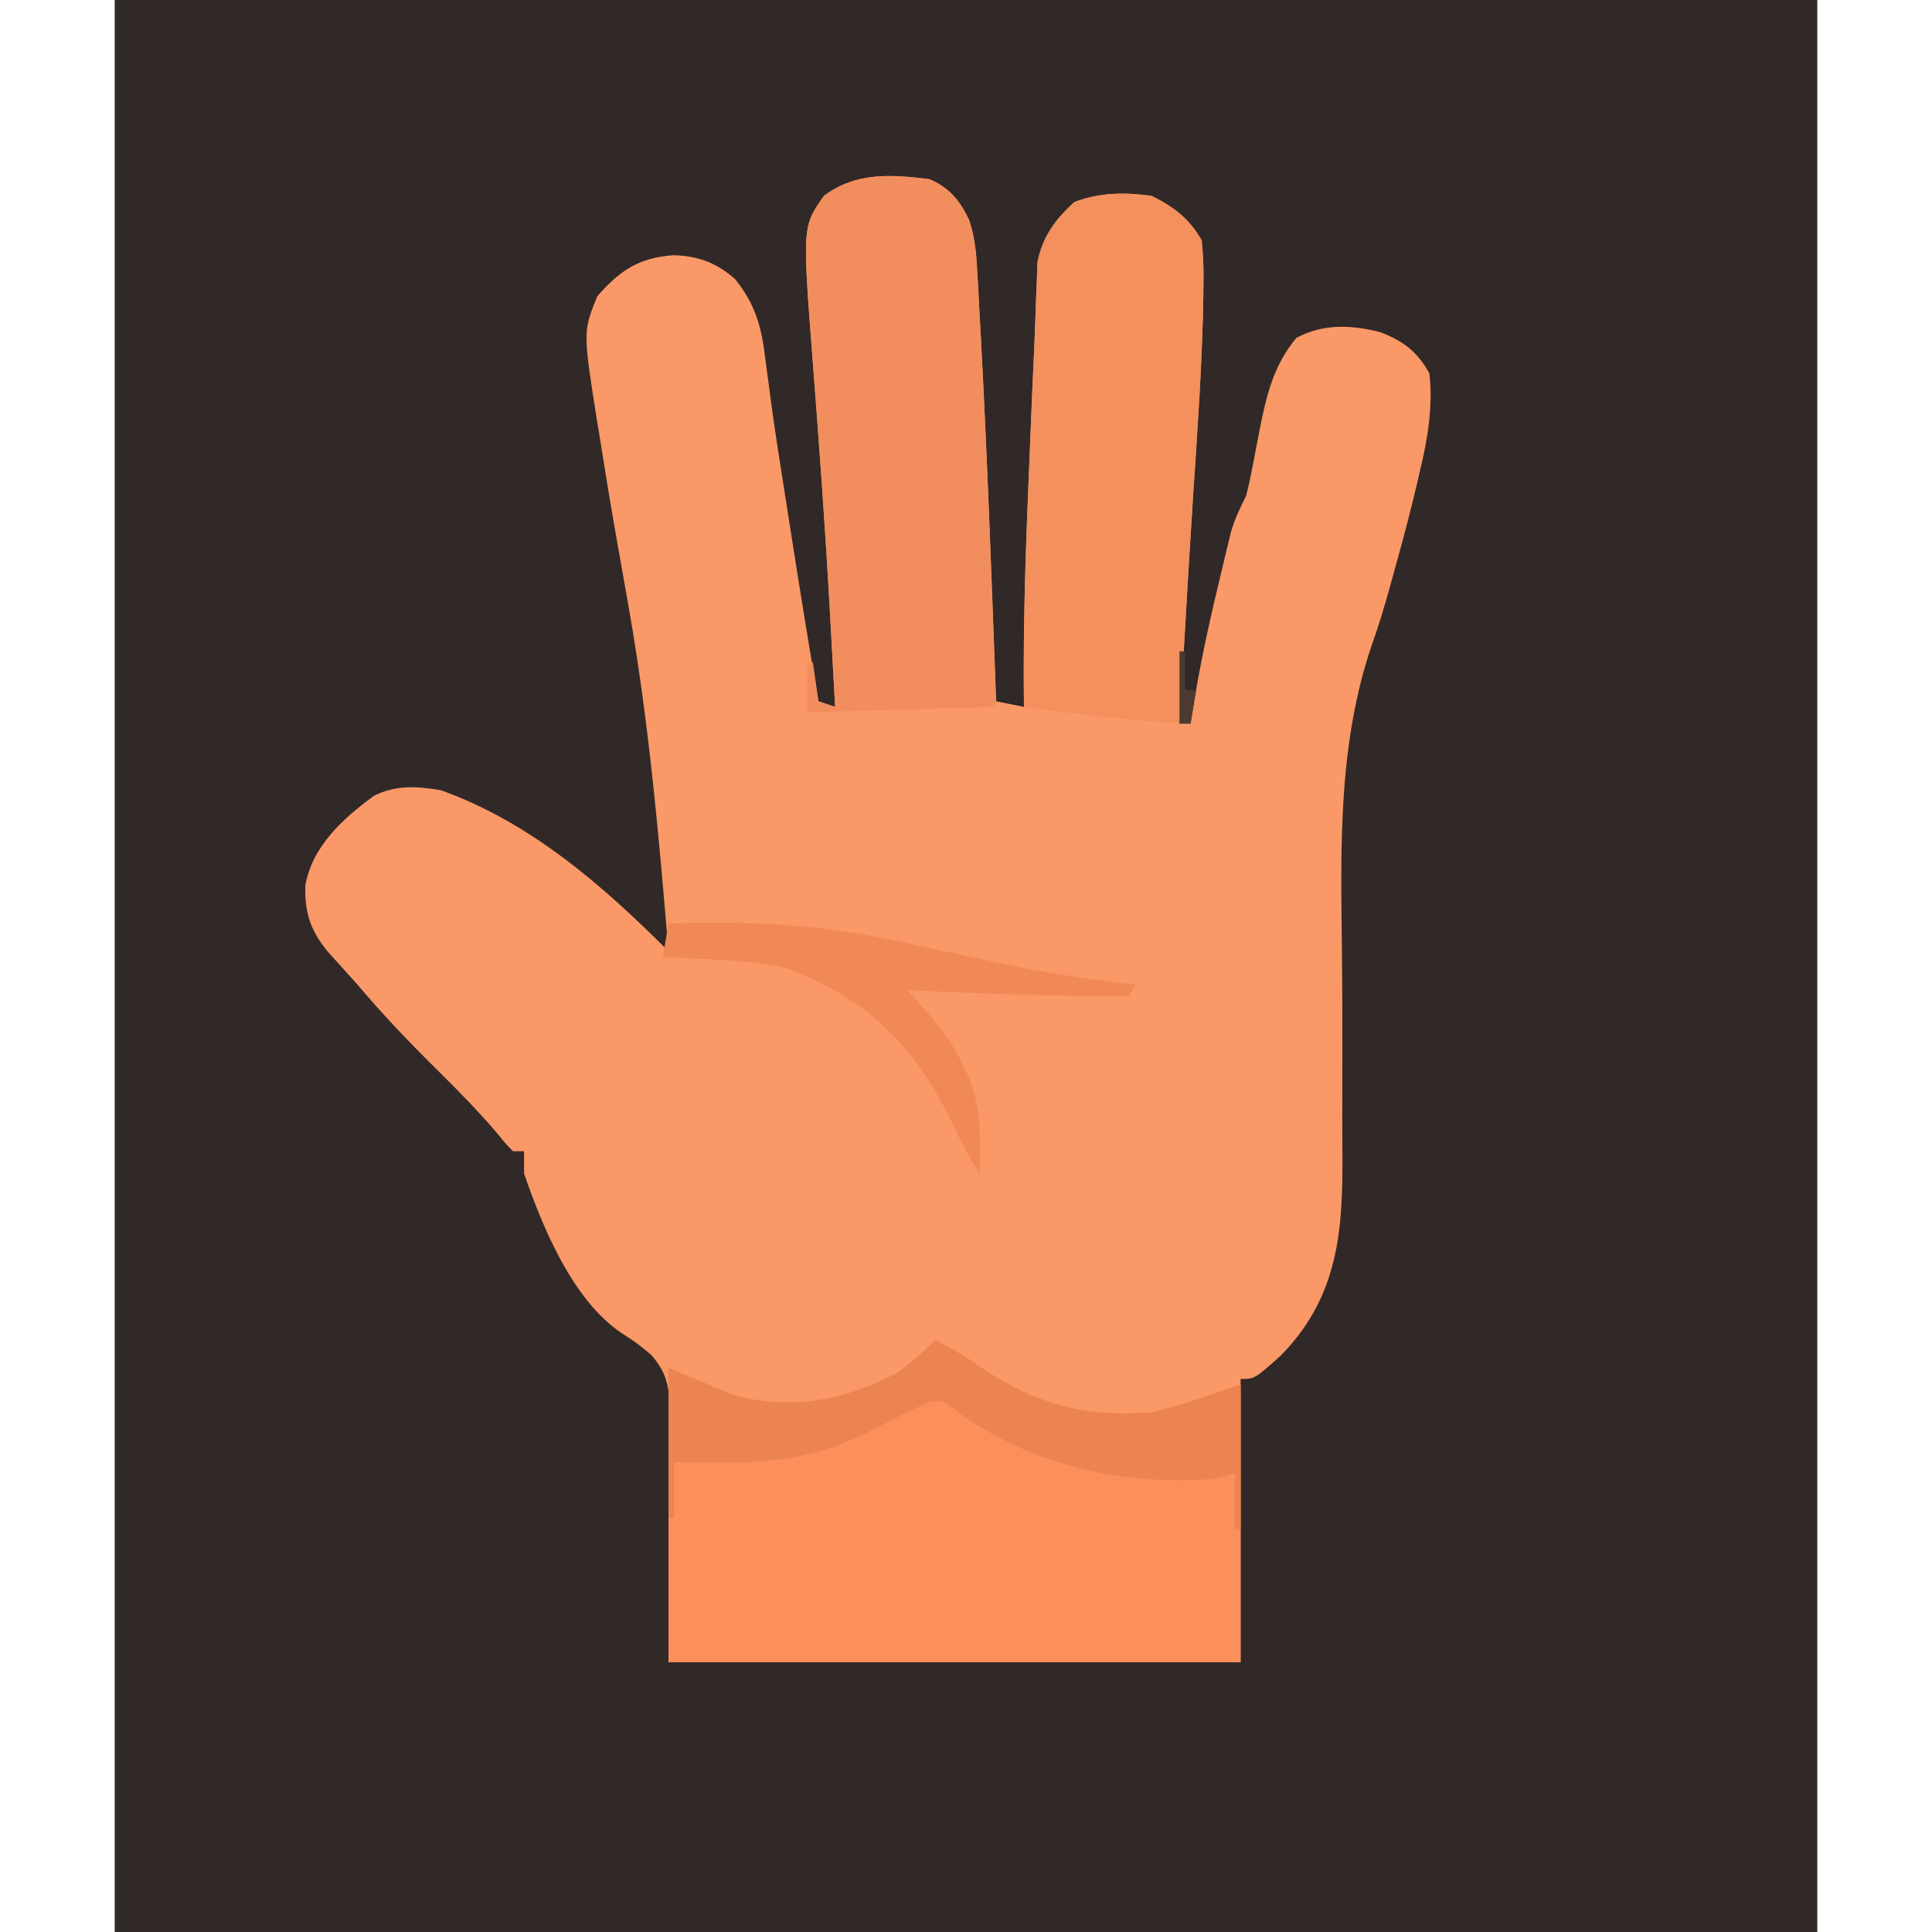
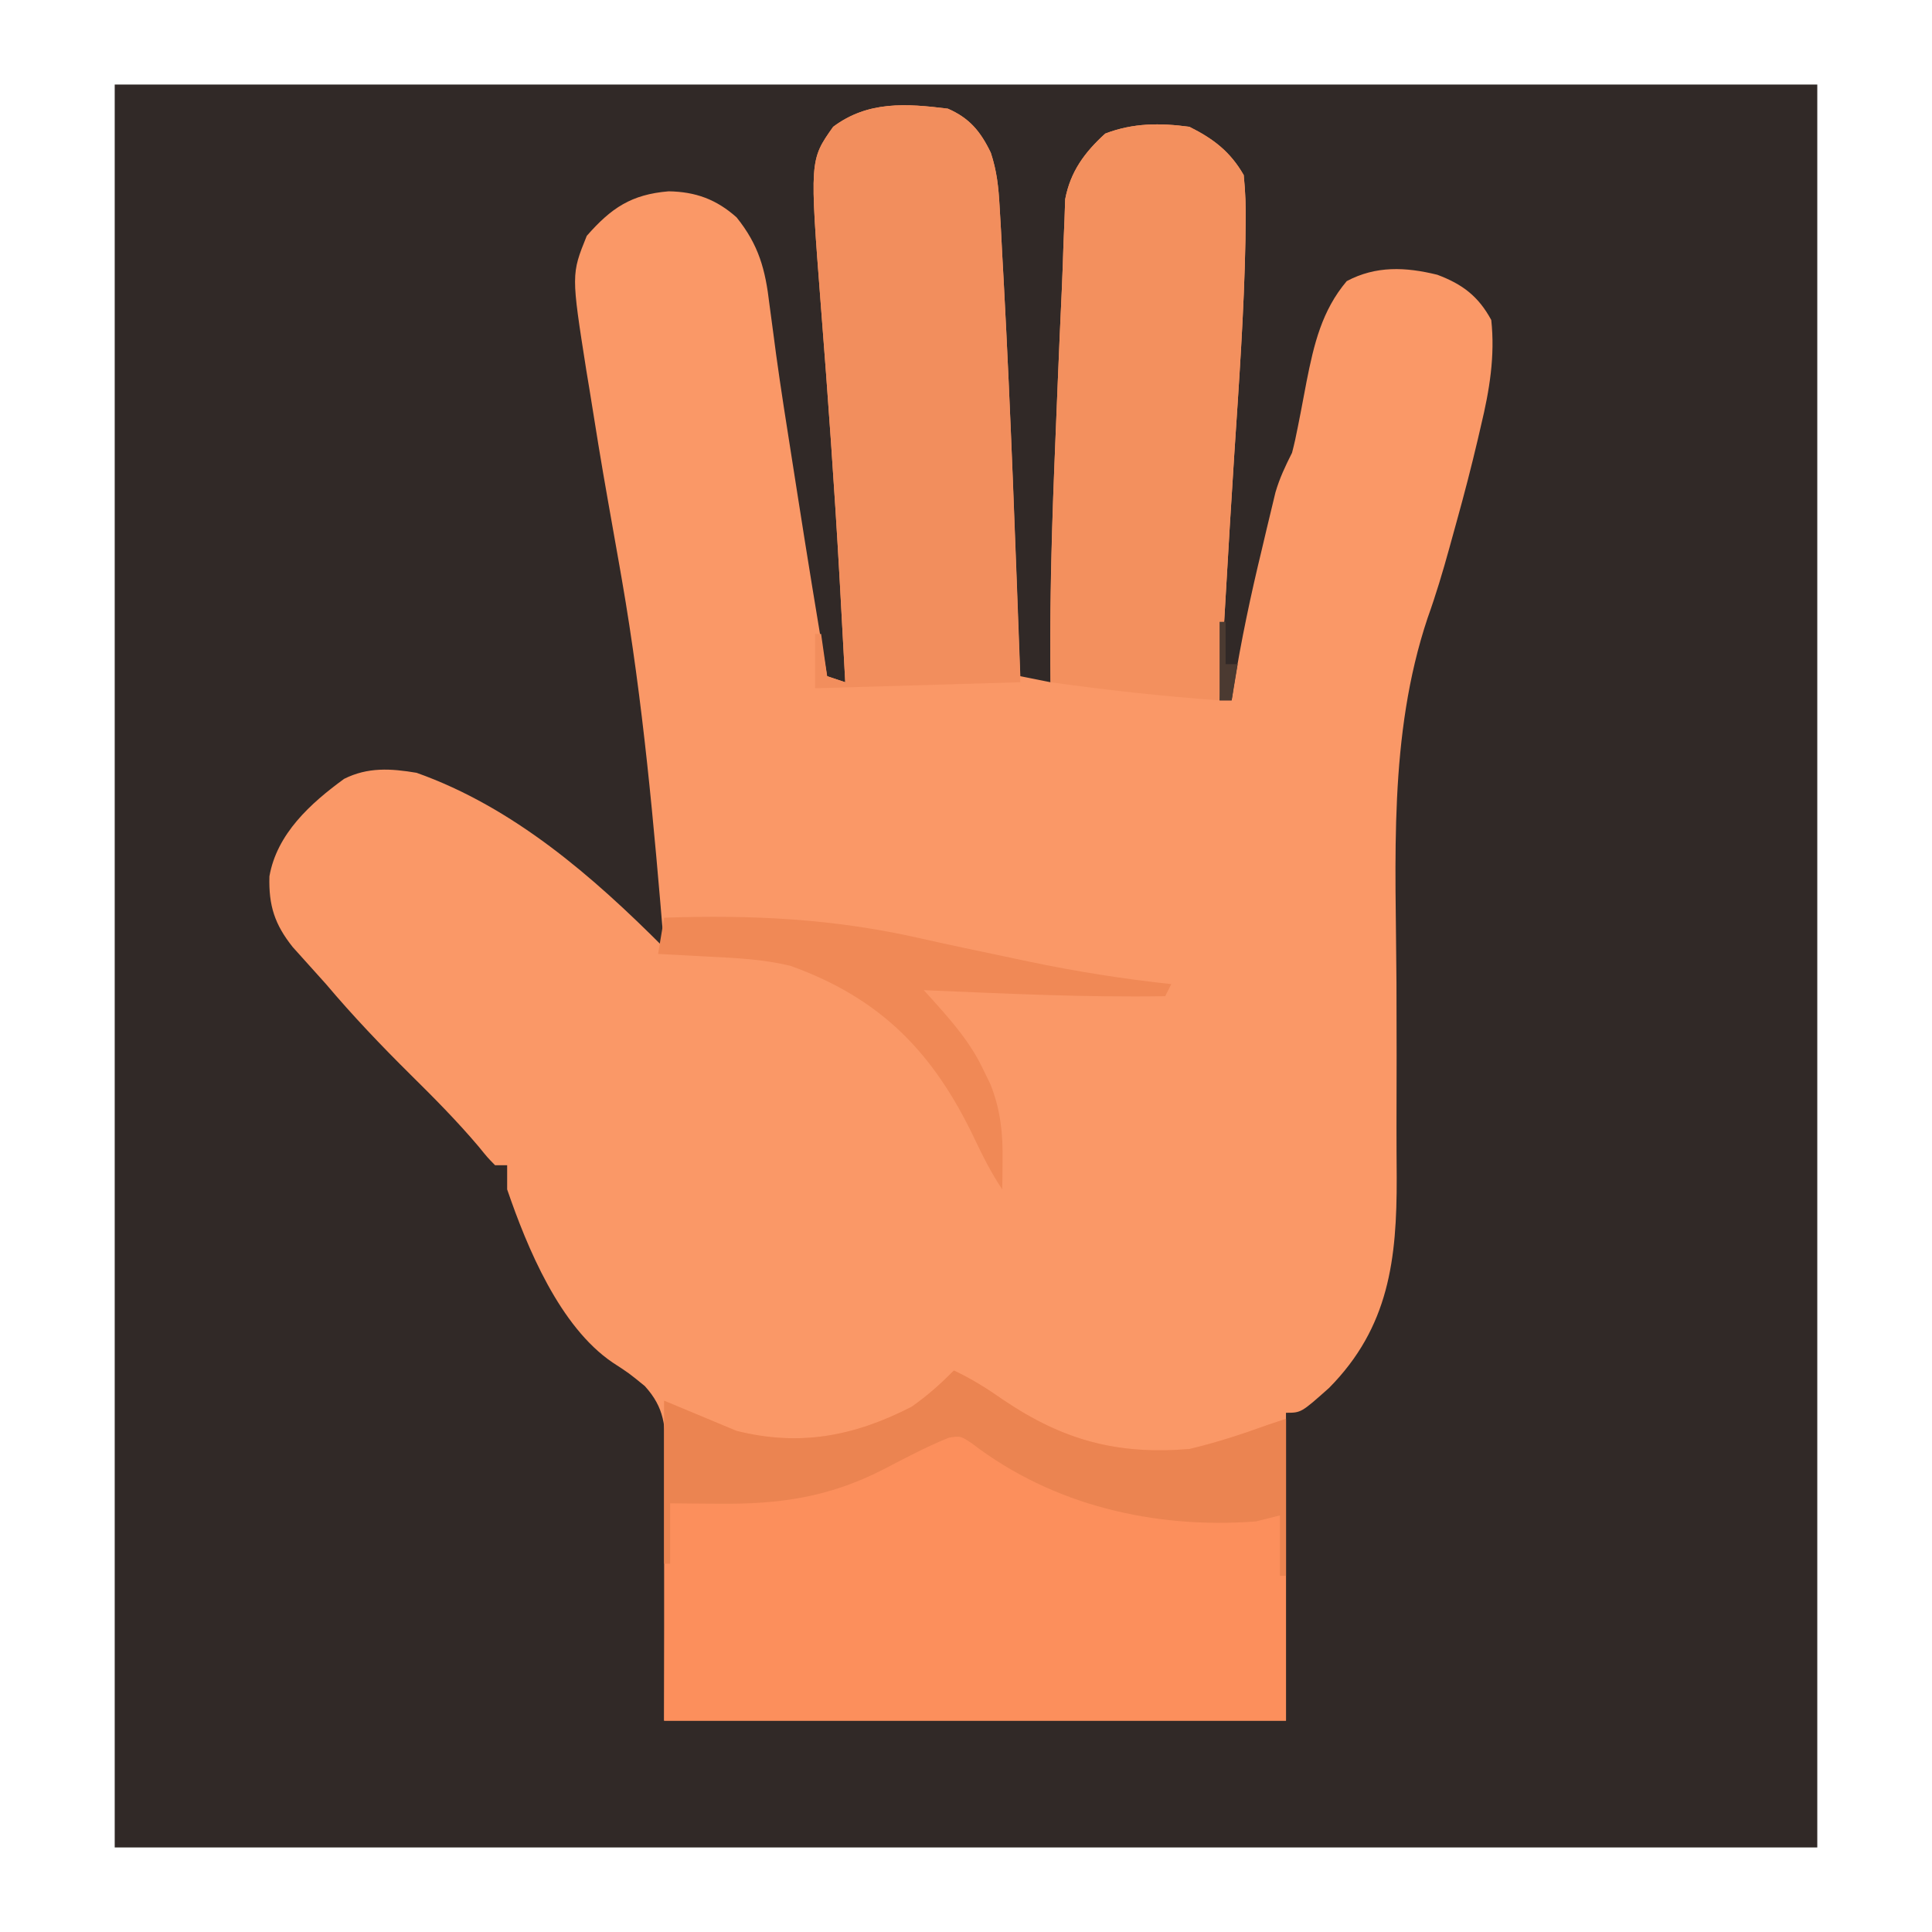
<svg xmlns="http://www.w3.org/2000/svg" version="1.1" width="320" height="320" viewBox="0 0 320 320">
-   <g transform="translate(19 0)">
-     <rect width="282" height="320" fill="#312927" />
-     <g transform="translate(8,26) scale(0.92)">
-       <path d="M0 0 C3.57 1.558 5.401 3.758 7.105 7.29 C8.11 10.334 8.383 12.968 8.562 16.168 C8.673 18.062 8.673 18.062 8.786 19.995 C8.858 21.392 8.929 22.79 9 24.188 C9.08 25.648 9.161 27.108 9.242 28.568 C10.417 50.366 11.184 72.187 12 94 C13.65 94.33 15.3 94.66 17 95 C16.989 93.993 16.978 92.986 16.967 91.948 C16.878 79.65 17.284 67.39 17.8 55.104 C17.938 51.807 18.07 48.51 18.201 45.213 C18.409 40.045 18.64 34.879 18.881 29.713 C18.989 27.25 19.073 24.787 19.149 22.322 C19.204 20.989 19.26 19.657 19.316 18.324 C19.353 17.226 19.39 16.127 19.428 14.995 C20.304 10.409 22.643 7.234 26.062 4.125 C30.685 2.355 35.119 2.348 40 3 C44.002 5.001 46.771 7.123 49 11 C49.284 13.818 49.375 16.373 49.312 19.188 C49.298 20.479 49.298 20.479 49.283 21.796 C49.064 33.635 48.212 45.457 47.435 57.27 C46.922 65.099 46.464 72.931 46.009 80.764 C45.835 83.745 45.66 86.726 45.485 89.707 C45.323 92.472 45.162 95.236 45 98 C45.66 98 46.32 98 47 98 C47.11 97.285 47.219 96.569 47.332 95.832 C48.558 88.13 50.162 80.578 52 73 C52.26 71.895 52.521 70.791 52.789 69.652 C53.044 68.591 53.3 67.531 53.562 66.438 C53.791 65.487 54.019 64.537 54.254 63.559 C54.951 61.17 55.887 59.213 57 57 C57.372 55.579 57.692 54.143 57.965 52.699 C58.125 51.886 58.286 51.074 58.451 50.236 C58.773 48.549 59.093 46.862 59.412 45.174 C60.626 39.046 61.939 33.436 66.062 28.562 C70.889 25.995 75.808 26.214 81.062 27.508 C85.259 29.081 87.871 31.083 90 35 C90.647 40.964 89.702 46.656 88.312 52.438 C88.133 53.213 87.954 53.988 87.769 54.786 C86.694 59.345 85.525 63.875 84.267 68.386 C83.855 69.863 83.446 71.342 83.043 72.821 C81.967 76.722 80.821 80.555 79.455 84.365 C72.918 103.916 74.202 124.438 74.299 144.79 C74.334 152.778 74.328 160.766 74.303 168.755 C74.301 171.517 74.318 174.278 74.338 177.04 C74.372 190.551 73.087 201.829 63.125 211.895 C58.51 216 58.51 216 56 216 C56 232.83 56 249.66 56 267 C22.01 267 -11.98 267 -47 267 C-46.875 241 -46.875 241 -46.757 232.836 C-46.769 230.682 -46.785 228.529 -46.805 226.375 C-46.775 225.272 -46.746 224.168 -46.715 223.031 C-46.8 218.243 -46.895 215.218 -50.194 211.582 C-52.82 209.438 -52.82 209.438 -55.543 207.669 C-64.287 201.729 -69.678 188.689 -73 179 C-73 177.68 -73 176.36 -73 175 C-73.66 175 -74.32 175 -75 175 C-76.234 173.742 -76.234 173.742 -77.75 171.875 C-81.294 167.691 -85.102 163.849 -89 160 C-93.884 155.162 -98.564 150.255 -103 145 C-104.837 142.951 -106.675 140.902 -108.52 138.859 C-111.493 135.125 -112.519 132.002 -112.375 127.148 C-111.144 120.093 -105.55 115.04 -100 111 C-96.074 109.037 -92.265 109.281 -88 110 C-71.959 115.704 -58.829 127.126 -47 139 C-48.692 118.569 -50.487 98.21 -54 78 C-54.128 77.264 -54.256 76.527 -54.388 75.768 C-55.013 72.191 -55.647 68.615 -56.286 65.04 C-57.387 58.85 -58.394 52.647 -59.375 46.438 C-59.626 44.923 -59.626 44.923 -59.883 43.377 C-62.39 27.438 -62.39 27.438 -59.812 21.062 C-55.749 16.438 -52.443 14.204 -46.25 13.688 C-41.786 13.761 -38.348 15.019 -35 18 C-31.315 22.577 -30.223 26.667 -29.562 32.375 C-29.326 34.151 -29.088 35.927 -28.848 37.703 C-28.653 39.185 -28.653 39.185 -28.454 40.697 C-27.659 46.486 -26.74 52.255 -25.831 58.026 C-25.501 60.117 -25.174 62.207 -24.847 64.298 C-23.295 74.21 -21.689 84.111 -20 94 C-18.515 94.495 -18.515 94.495 -17 95 C-17.264 90.02 -17.536 85.041 -17.812 80.062 C-17.855 79.297 -17.898 78.531 -17.941 77.741 C-18.784 62.708 -19.863 47.697 -21.034 32.686 C-22.898 8.511 -22.898 8.511 -19 3 C-13.236 -1.308 -6.898 -0.865 0 0 Z " fill="#FA9867" transform="translate(138,4)" />
-       <path d="M0 0 C2.942 1.388 5.529 3.006 8.188 4.875 C18.11 11.572 27.038 13.985 39 13 C43.447 11.949 47.708 10.558 52 9 C52.99 8.67 53.98 8.34 55 8 C55 24.5 55 41 55 58 C21.01 58 -12.98 58 -48 58 C-48 40.51 -48 23.02 -48 5 C-42.06 7.475 -42.06 7.475 -36 10 C-25.545 12.614 -16.523 10.901 -7 6 C-4.369 4.152 -2.284 2.284 0 0 Z " fill="#FC8F5C" transform="translate(139,213)" />
-       <path d="M0 0 C3.571 1.558 5.402 3.759 7.105 7.292 C8.107 10.325 8.383 12.945 8.562 16.133 C8.636 17.39 8.71 18.648 8.786 19.944 C8.858 21.338 8.929 22.731 9 24.125 C9.08 25.583 9.161 27.04 9.242 28.498 C10.436 50.651 11.183 72.83 12 95 C0.78 95.33 -10.44 95.66 -22 96 C-22 93.03 -22 90.06 -22 87 C-21.67 87 -21.34 87 -21 87 C-20.67 89.31 -20.34 91.62 -20 94 C-19.01 94.33 -18.02 94.66 -17 95 C-17.264 90.02 -17.536 85.041 -17.812 80.062 C-17.855 79.297 -17.898 78.531 -17.941 77.741 C-18.784 62.708 -19.863 47.697 -21.034 32.686 C-22.898 8.511 -22.898 8.511 -19 3 C-13.236 -1.308 -6.898 -0.865 0 0 Z " fill="#F28E5D" transform="translate(138,4)" />
-       <path d="M0 0 C4.002 2.001 6.771 4.123 9 8 C9.284 10.818 9.375 13.373 9.312 16.188 C9.303 17.048 9.293 17.909 9.283 18.796 C9.064 30.635 8.212 42.457 7.435 54.27 C6.922 62.099 6.464 69.931 6.009 77.764 C5.835 80.745 5.66 83.726 5.485 86.707 C5.323 89.472 5.162 92.236 5 95 C-4.408 94.331 -13.662 93.309 -23 92 C-23.144 78.681 -22.759 65.411 -22.2 52.104 C-22.062 48.807 -21.93 45.51 -21.799 42.213 C-21.591 37.045 -21.36 31.879 -21.119 26.713 C-21.011 24.25 -20.927 21.787 -20.851 19.322 C-20.796 17.989 -20.74 16.657 -20.684 15.324 C-20.647 14.226 -20.61 13.127 -20.572 11.995 C-19.696 7.409 -17.357 4.234 -13.938 1.125 C-9.315 -0.645 -4.881 -0.652 0 0 Z " fill="#F3905E" transform="translate(178,7)" />
-       <path d="M0 0 C2.942 1.388 5.529 3.006 8.188 4.875 C18.11 11.572 27.038 13.985 39 13 C43.447 11.949 47.708 10.558 52 9 C52.99 8.67 53.98 8.34 55 8 C55 16.58 55 25.16 55 34 C54.67 34 54.34 34 54 34 C54 30.7 54 27.4 54 24 C52.68 24.33 51.36 24.66 50 25 C33.237 26.258 16.355 22.356 2.938 12.039 C1.098 10.832 1.098 10.832 -0.82 11.121 C-4.567 12.632 -8.114 14.519 -11.691 16.385 C-20.688 21 -28.964 22.174 -38.938 22.062 C-39.717 22.058 -40.496 22.053 -41.299 22.049 C-43.199 22.037 -45.1 22.019 -47 22 C-47 25.3 -47 28.6 -47 32 C-47.33 32 -47.66 32 -48 32 C-48 23.09 -48 14.18 -48 5 C-42.06 7.475 -42.06 7.475 -36 10 C-25.545 12.614 -16.523 10.901 -7 6 C-4.369 4.152 -2.284 2.284 0 0 Z " fill="#EB8451" transform="translate(139,213)" />
-       <path d="M0 0 C14.56 -0.494 28.041 0.158 42.255 3.379 C47.283 4.516 52.33 5.566 57.375 6.625 C58.382 6.839 59.39 7.053 60.428 7.273 C68.253 8.91 76.051 10.147 84 11 C83.67 11.66 83.34 12.32 83 13 C69.653 13.218 56.332 12.565 43 12 C43.472 12.517 43.944 13.035 44.43 13.568 C47.738 17.257 50.739 20.673 52.875 25.188 C53.264 25.985 53.654 26.783 54.055 27.605 C55.735 31.863 56.123 35.76 56.062 40.312 C56.053 41.196 56.044 42.079 56.035 42.988 C56.024 43.652 56.012 44.316 56 45 C54.157 42.235 52.756 39.449 51.337 36.453 C44.625 22.427 35.997 13.399 21 8 C16.437 6.861 11.864 6.677 7.188 6.438 C6.399 6.394 5.611 6.351 4.799 6.307 C2.866 6.201 0.933 6.1 -1 6 C-0.67 4.02 -0.34 2.04 0 0 Z " fill="#F08956" transform="translate(91,138)" />
-       <path d="M0 0 C0.33 0 0.66 0 1 0 C1 2.31 1 4.62 1 7 C1.66 7 2.32 7 3 7 C2.67 8.98 2.34 10.96 2 13 C1.34 13 0.68 13 0 13 C0 8.71 0 4.42 0 0 Z " fill="#4B3A31" transform="translate(183,89)" />
-     </g>
+   <g transform="translate(19 14)">
+     <path d="M0 0 C93.06 0 186.12 0 282 0 C282 96.36 282 192.72 282 292 C188.94 292 95.88 292 0 292 C0 195.64 0 99.28 0 0 Z " fill="#312927" transform="translate(0,0)" />
+     <path d="M0 0 C3.57 1.558 5.401 3.758 7.105 7.29 C8.11 10.334 8.383 12.968 8.562 16.168 C8.673 18.062 8.673 18.062 8.786 19.995 C8.858 21.392 8.929 22.79 9 24.188 C9.08 25.648 9.161 27.108 9.242 28.568 C10.417 50.366 11.184 72.187 12 94 C13.65 94.33 15.3 94.66 17 95 C16.989 93.993 16.978 92.986 16.967 91.948 C16.878 79.65 17.284 67.39 17.8 55.104 C17.938 51.807 18.07 48.51 18.201 45.213 C18.409 40.045 18.64 34.879 18.881 29.713 C18.989 27.25 19.073 24.787 19.149 22.322 C19.204 20.989 19.26 19.657 19.316 18.324 C19.353 17.226 19.39 16.127 19.428 14.995 C20.304 10.409 22.643 7.234 26.062 4.125 C30.685 2.355 35.119 2.348 40 3 C44.002 5.001 46.771 7.123 49 11 C49.284 13.818 49.375 16.373 49.312 19.188 C49.298 20.479 49.298 20.479 49.283 21.796 C49.064 33.635 48.212 45.457 47.435 57.27 C46.922 65.099 46.464 72.931 46.009 80.764 C45.835 83.745 45.66 86.726 45.485 89.707 C45.323 92.472 45.162 95.236 45 98 C45.66 98 46.32 98 47 98 C47.11 97.285 47.219 96.569 47.332 95.832 C48.558 88.13 50.162 80.578 52 73 C52.26 71.895 52.521 70.791 52.789 69.652 C53.044 68.591 53.3 67.531 53.562 66.438 C53.791 65.487 54.019 64.537 54.254 63.559 C54.951 61.17 55.887 59.213 57 57 C57.372 55.579 57.692 54.143 57.965 52.699 C58.125 51.886 58.286 51.074 58.451 50.236 C58.773 48.549 59.093 46.862 59.412 45.174 C60.626 39.046 61.939 33.436 66.062 28.562 C70.889 25.995 75.808 26.214 81.062 27.508 C85.259 29.081 87.871 31.083 90 35 C90.647 40.964 89.702 46.656 88.312 52.438 C88.133 53.213 87.954 53.988 87.769 54.786 C86.694 59.345 85.525 63.875 84.267 68.386 C83.855 69.863 83.446 71.342 83.043 72.821 C81.967 76.722 80.821 80.555 79.455 84.365 C72.918 103.916 74.202 124.438 74.299 144.79 C74.334 152.778 74.328 160.766 74.303 168.755 C74.301 171.517 74.318 174.278 74.338 177.04 C74.372 190.551 73.087 201.829 63.125 211.895 C58.51 216 58.51 216 56 216 C56 232.83 56 249.66 56 267 C22.01 267 -11.98 267 -47 267 C-46.875 241 -46.875 241 -46.757 232.836 C-46.769 230.682 -46.785 228.529 -46.805 226.375 C-46.775 225.272 -46.746 224.168 -46.715 223.031 C-46.8 218.243 -46.895 215.218 -50.194 211.582 C-52.82 209.438 -52.82 209.438 -55.543 207.669 C-64.287 201.729 -69.678 188.689 -73 179 C-73 177.68 -73 176.36 -73 175 C-73.66 175 -74.32 175 -75 175 C-76.234 173.742 -76.234 173.742 -77.75 171.875 C-81.294 167.691 -85.102 163.849 -89 160 C-93.884 155.162 -98.564 150.255 -103 145 C-104.837 142.951 -106.675 140.902 -108.52 138.859 C-111.493 135.125 -112.519 132.002 -112.375 127.148 C-111.144 120.093 -105.55 115.04 -100 111 C-96.074 109.037 -92.265 109.281 -88 110 C-71.959 115.704 -58.829 127.126 -47 139 C-48.692 118.569 -50.487 98.21 -54 78 C-54.128 77.264 -54.256 76.527 -54.388 75.768 C-55.013 72.191 -55.647 68.615 -56.286 65.04 C-57.387 58.85 -58.394 52.647 -59.375 46.438 C-59.626 44.923 -59.626 44.923 -59.883 43.377 C-62.39 27.438 -62.39 27.438 -59.812 21.062 C-55.749 16.438 -52.443 14.204 -46.25 13.688 C-41.786 13.761 -38.348 15.019 -35 18 C-31.315 22.577 -30.223 26.667 -29.562 32.375 C-29.326 34.151 -29.088 35.927 -28.848 37.703 C-28.653 39.185 -28.653 39.185 -28.454 40.697 C-27.659 46.486 -26.74 52.255 -25.831 58.026 C-25.501 60.117 -25.174 62.207 -24.847 64.298 C-23.295 74.21 -21.689 84.111 -20 94 C-18.515 94.495 -18.515 94.495 -17 95 C-17.264 90.02 -17.536 85.041 -17.812 80.062 C-17.855 79.297 -17.898 78.531 -17.941 77.741 C-18.784 62.708 -19.863 47.697 -21.034 32.686 C-22.898 8.511 -22.898 8.511 -19 3 C-13.236 -1.308 -6.898 -0.865 0 0 Z " fill="#FA9867" transform="translate(138,4)" />
+     <path d="M0 0 C2.942 1.388 5.529 3.006 8.188 4.875 C18.11 11.572 27.038 13.985 39 13 C43.447 11.949 47.708 10.558 52 9 C52.99 8.67 53.98 8.34 55 8 C55 24.5 55 41 55 58 C21.01 58 -12.98 58 -48 58 C-48 40.51 -48 23.02 -48 5 C-42.06 7.475 -42.06 7.475 -36 10 C-25.545 12.614 -16.523 10.901 -7 6 C-4.369 4.152 -2.284 2.284 0 0 Z " fill="#FC8F5C" transform="translate(139,213)" />
+     <path d="M0 0 C3.571 1.558 5.402 3.759 7.105 7.292 C8.107 10.325 8.383 12.945 8.562 16.133 C8.636 17.39 8.71 18.648 8.786 19.944 C8.858 21.338 8.929 22.731 9 24.125 C9.08 25.583 9.161 27.04 9.242 28.498 C10.436 50.651 11.183 72.83 12 95 C0.78 95.33 -10.44 95.66 -22 96 C-22 93.03 -22 90.06 -22 87 C-21.67 87 -21.34 87 -21 87 C-20.67 89.31 -20.34 91.62 -20 94 C-19.01 94.33 -18.02 94.66 -17 95 C-17.264 90.02 -17.536 85.041 -17.812 80.062 C-17.855 79.297 -17.898 78.531 -17.941 77.741 C-18.784 62.708 -19.863 47.697 -21.034 32.686 C-22.898 8.511 -22.898 8.511 -19 3 C-13.236 -1.308 -6.898 -0.865 0 0 Z " fill="#F28E5D" transform="translate(138,4)" />
+     <path d="M0 0 C4.002 2.001 6.771 4.123 9 8 C9.284 10.818 9.375 13.373 9.312 16.188 C9.303 17.048 9.293 17.909 9.283 18.796 C9.064 30.635 8.212 42.457 7.435 54.27 C6.922 62.099 6.464 69.931 6.009 77.764 C5.835 80.745 5.66 83.726 5.485 86.707 C5.323 89.472 5.162 92.236 5 95 C-4.408 94.331 -13.662 93.309 -23 92 C-23.144 78.681 -22.759 65.411 -22.2 52.104 C-22.062 48.807 -21.93 45.51 -21.799 42.213 C-21.591 37.045 -21.36 31.879 -21.119 26.713 C-21.011 24.25 -20.927 21.787 -20.851 19.322 C-20.796 17.989 -20.74 16.657 -20.684 15.324 C-20.647 14.226 -20.61 13.127 -20.572 11.995 C-19.696 7.409 -17.357 4.234 -13.938 1.125 C-9.315 -0.645 -4.881 -0.652 0 0 Z " fill="#F3905E" transform="translate(178,7)" />
+     <path d="M0 0 C2.942 1.388 5.529 3.006 8.188 4.875 C18.11 11.572 27.038 13.985 39 13 C43.447 11.949 47.708 10.558 52 9 C52.99 8.67 53.98 8.34 55 8 C55 16.58 55 25.16 55 34 C54.67 34 54.34 34 54 34 C54 30.7 54 27.4 54 24 C52.68 24.33 51.36 24.66 50 25 C33.237 26.258 16.355 22.356 2.938 12.039 C1.098 10.832 1.098 10.832 -0.82 11.121 C-4.567 12.632 -8.114 14.519 -11.691 16.385 C-20.688 21 -28.964 22.174 -38.938 22.062 C-39.717 22.058 -40.496 22.053 -41.299 22.049 C-43.199 22.037 -45.1 22.019 -47 22 C-47 25.3 -47 28.6 -47 32 C-47.33 32 -47.66 32 -48 32 C-48 23.09 -48 14.18 -48 5 C-42.06 7.475 -42.06 7.475 -36 10 C-25.545 12.614 -16.523 10.901 -7 6 C-4.369 4.152 -2.284 2.284 0 0 Z " fill="#EB8451" transform="translate(139,213)" />
+     <path d="M0 0 C14.56 -0.494 28.041 0.158 42.255 3.379 C47.283 4.516 52.33 5.566 57.375 6.625 C58.382 6.839 59.39 7.053 60.428 7.273 C68.253 8.91 76.051 10.147 84 11 C83.67 11.66 83.34 12.32 83 13 C69.653 13.218 56.332 12.565 43 12 C43.472 12.517 43.944 13.035 44.43 13.568 C47.738 17.257 50.739 20.673 52.875 25.188 C53.264 25.985 53.654 26.783 54.055 27.605 C55.735 31.863 56.123 35.76 56.062 40.312 C56.053 41.196 56.044 42.079 56.035 42.988 C56.024 43.652 56.012 44.316 56 45 C54.157 42.235 52.756 39.449 51.337 36.453 C44.625 22.427 35.997 13.399 21 8 C16.437 6.861 11.864 6.677 7.188 6.438 C6.399 6.394 5.611 6.351 4.799 6.307 C2.866 6.201 0.933 6.1 -1 6 C-0.67 4.02 -0.34 2.04 0 0 Z " fill="#F08956" transform="translate(91,138)" />
+     <path d="M0 0 C0.33 0 0.66 0 1 0 C1 2.31 1 4.62 1 7 C1.66 7 2.32 7 3 7 C2.67 8.98 2.34 10.96 2 13 C1.34 13 0.68 13 0 13 C0 8.71 0 4.42 0 0 Z " fill="#4B3A31" transform="translate(183,89)" />
  </g>
</svg>
